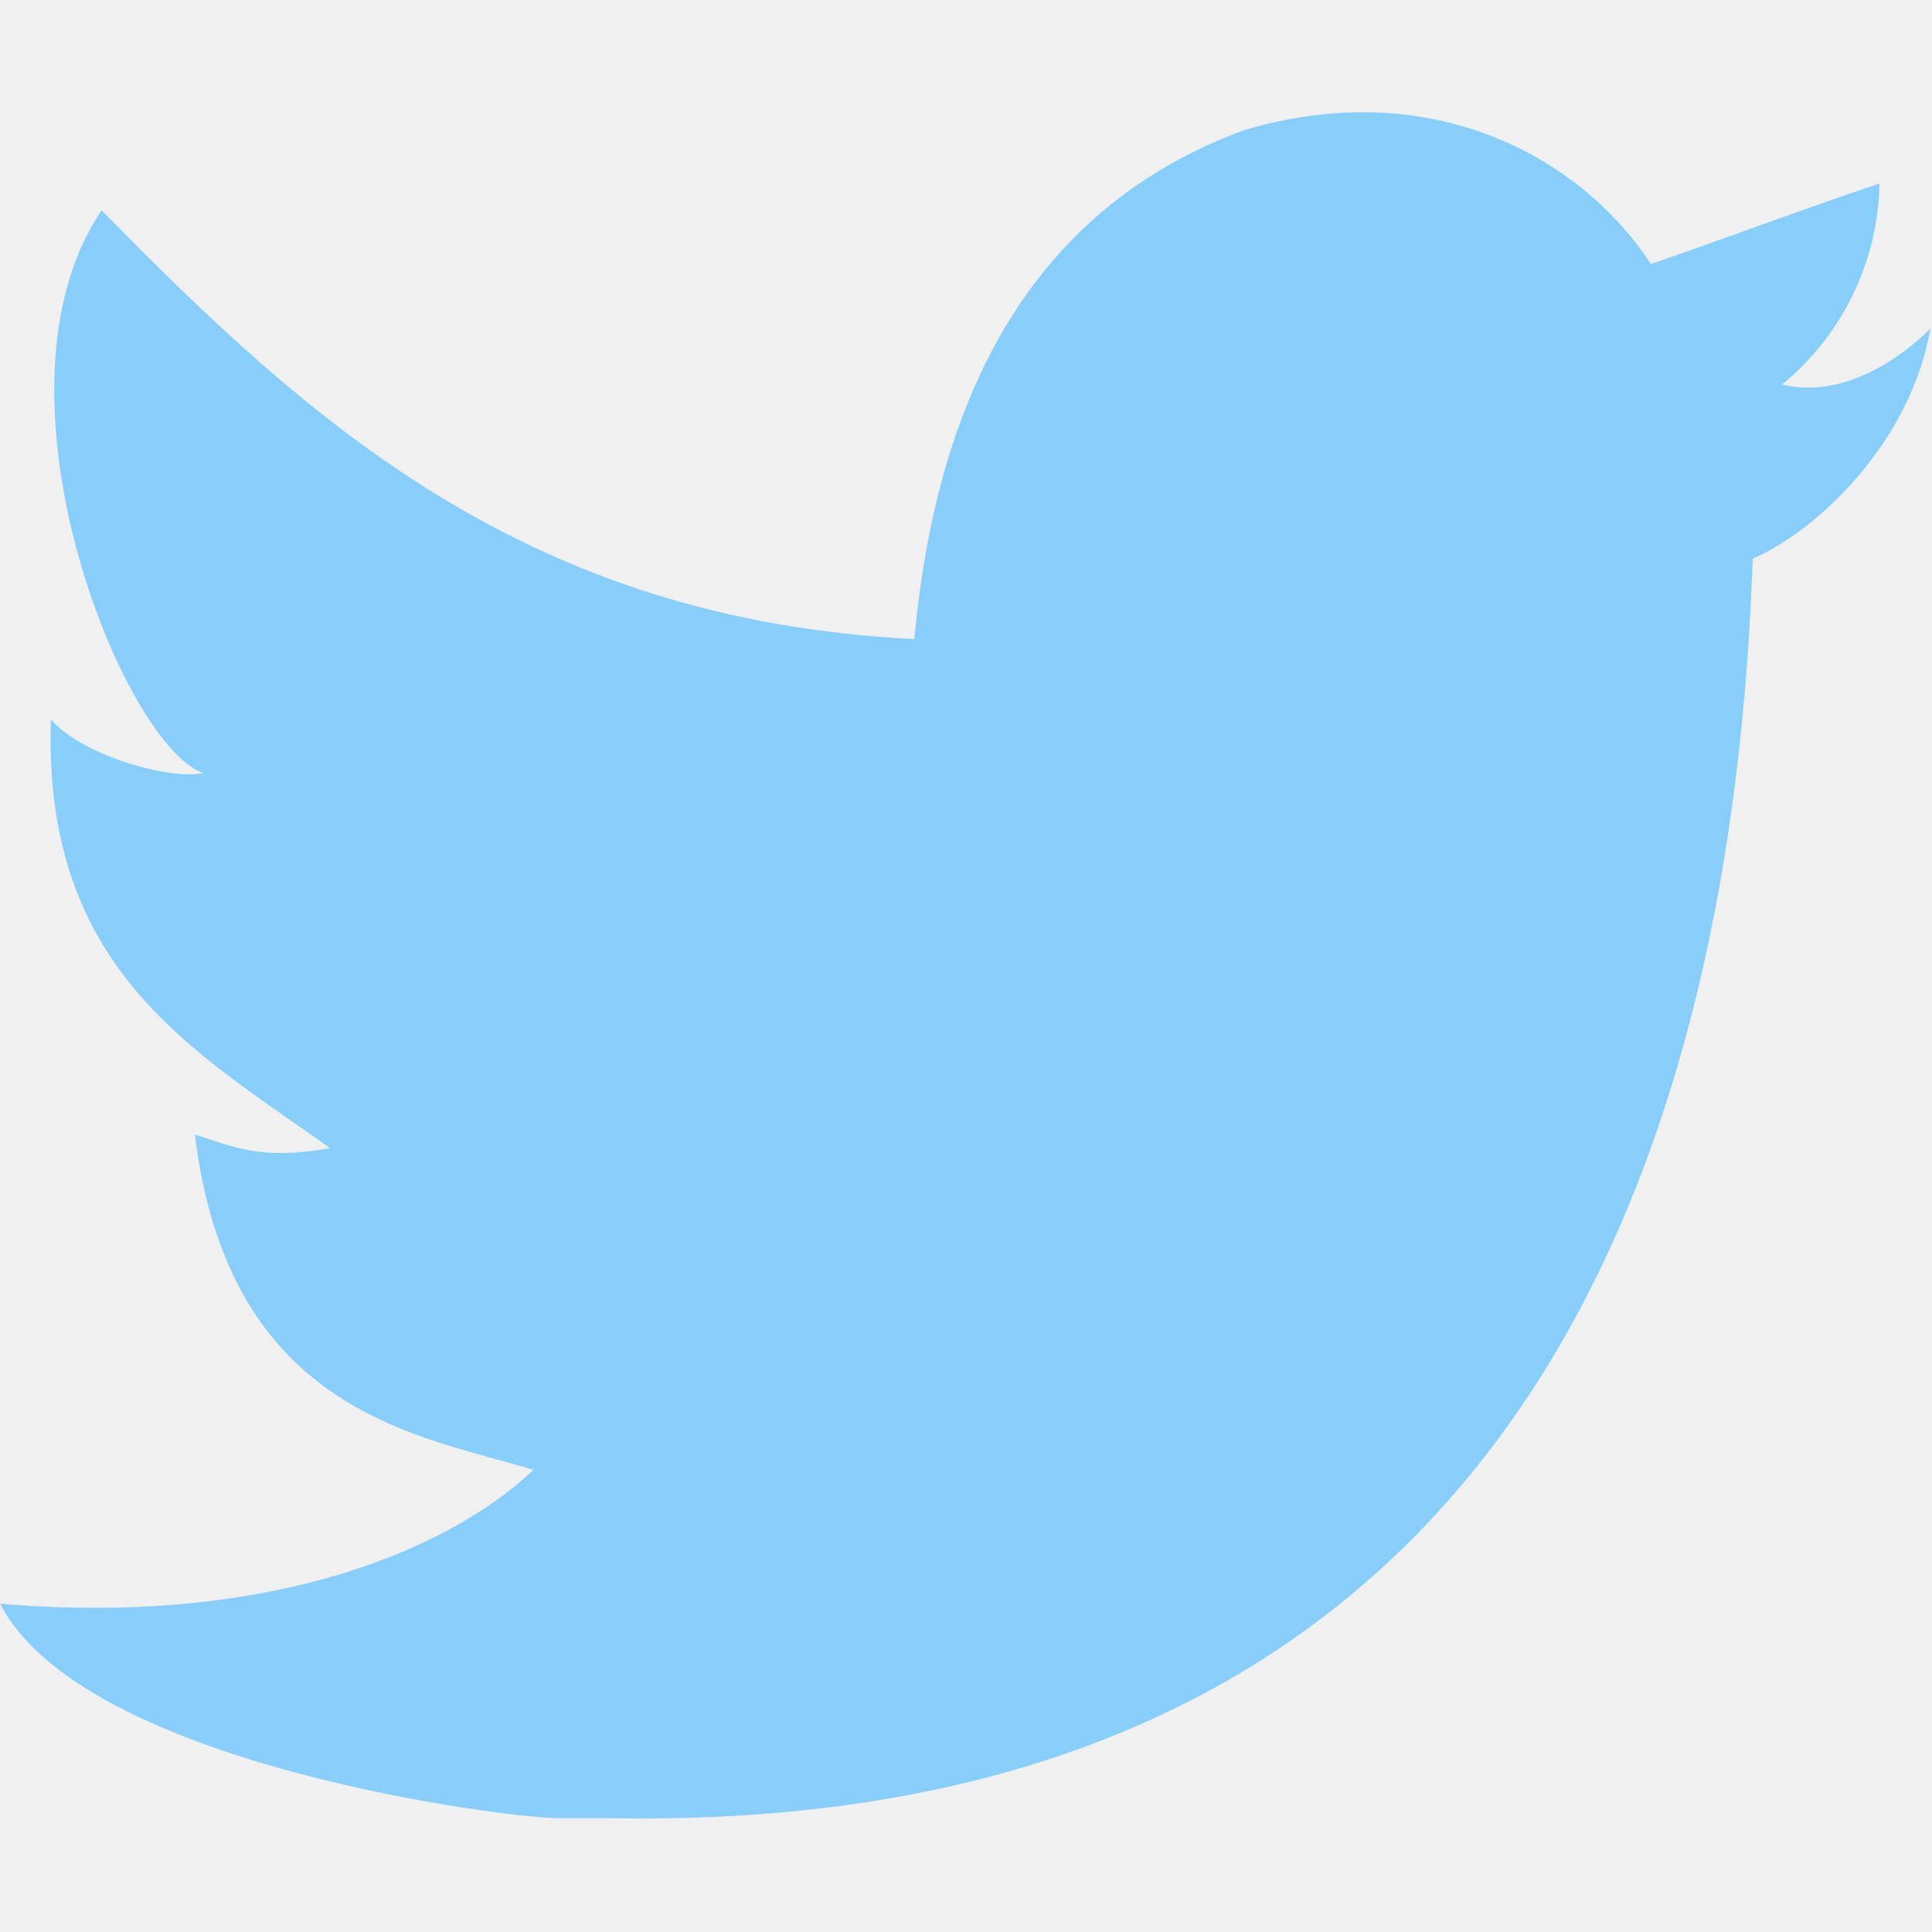
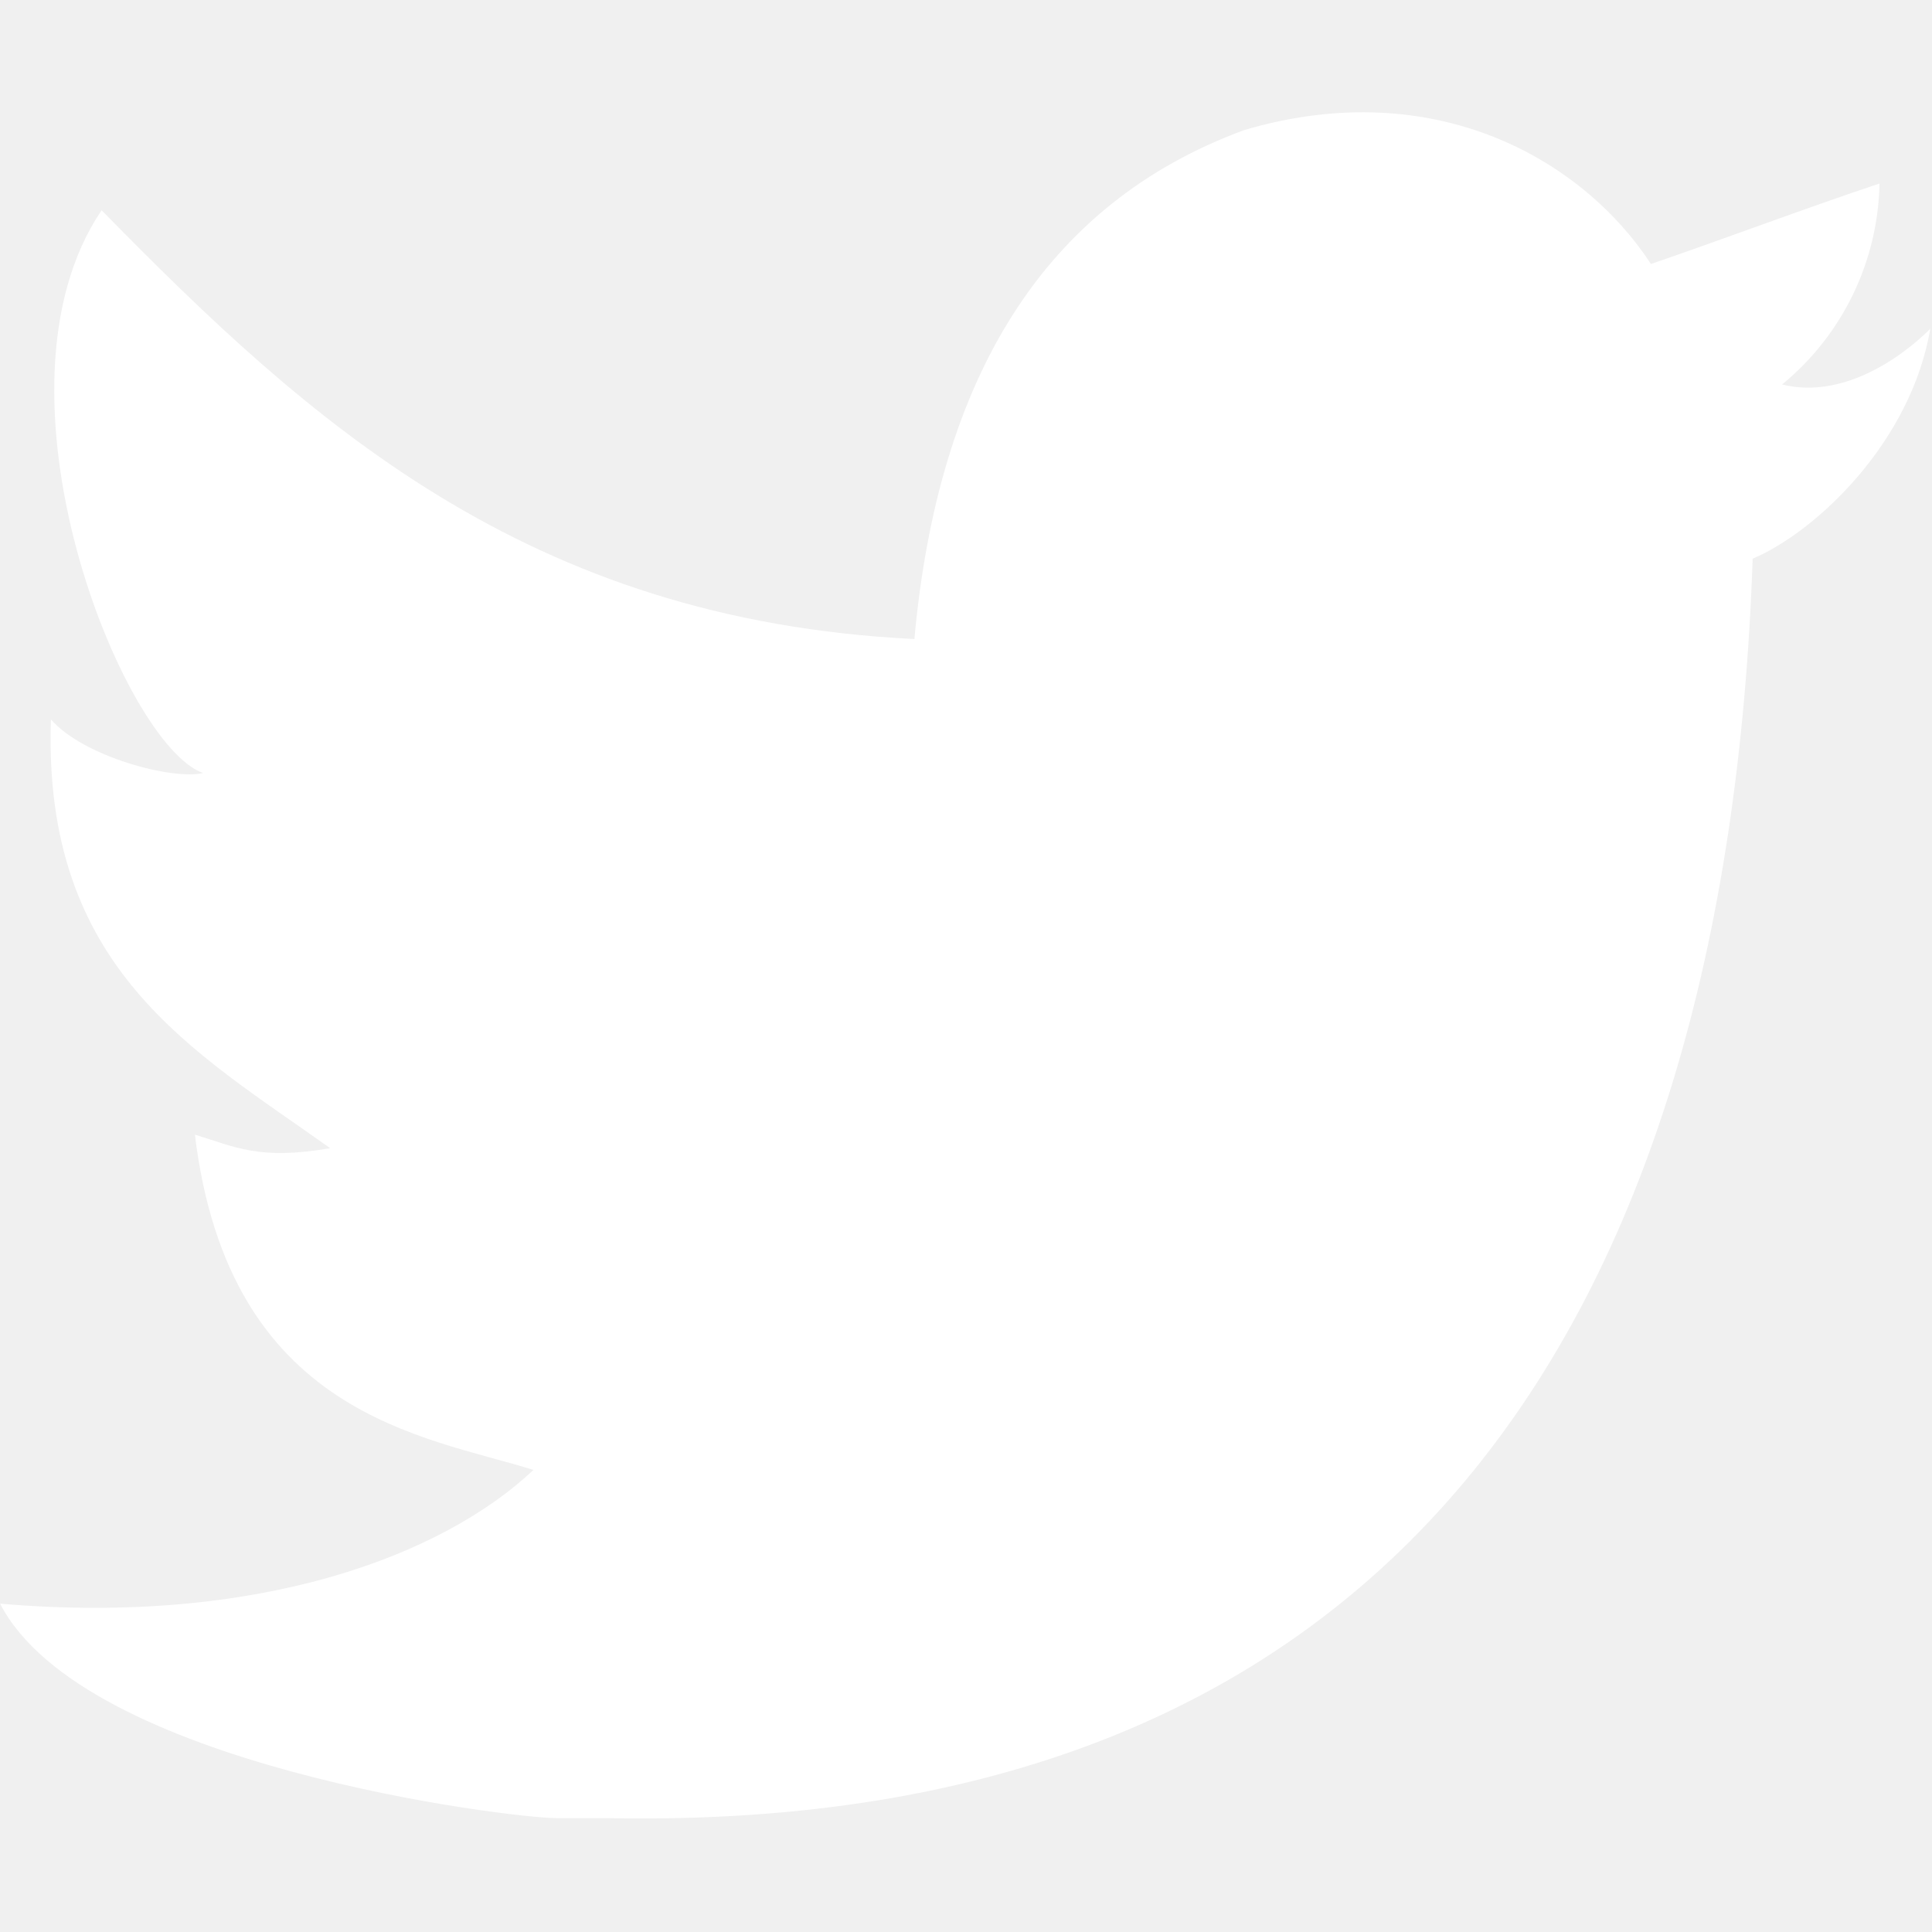
<svg xmlns="http://www.w3.org/2000/svg" width="50" height="50" viewBox="0 0 17 17" fill="none">
-   <path d="M10.95 1.144C12.635 0.648 13.934 1.414 14.527 2.323C15.2 2.092 15.858 1.842 16.538 1.615C16.525 2.301 16.212 2.948 15.681 3.383C16.366 3.553 16.985 2.892 16.985 2.892C16.816 3.892 15.979 4.68 15.422 4.916C15.191 11.666 12.247 16.133 5.345 15.998H4.899C4.489 15.998 0.735 15.538 0.001 14.111C2.272 14.307 3.894 13.689 4.694 12.934C3.734 12.634 2.015 12.457 1.715 9.984C2.064 10.09 2.279 10.212 2.905 10.103C1.705 9.247 0.374 8.53 0.448 6.33C0.733 6.658 1.515 6.866 1.788 6.802C1.085 6.561 -0.182 3.442 0.894 1.85C2.712 3.704 4.629 5.456 8.046 5.623C8.254 3.33 9.183 1.793 10.95 1.144Z" fill="lightskyblue" />
+   <path d="M10.95 1.144C12.635 0.648 13.934 1.414 14.527 2.323C15.2 2.092 15.858 1.842 16.538 1.615C16.525 2.301 16.212 2.948 15.681 3.383C16.366 3.553 16.985 2.892 16.985 2.892C16.816 3.892 15.979 4.68 15.422 4.916C15.191 11.666 12.247 16.133 5.345 15.998H4.899C4.489 15.998 0.735 15.538 0.001 14.111C2.272 14.307 3.894 13.689 4.694 12.934C3.734 12.634 2.015 12.457 1.715 9.984C2.064 10.09 2.279 10.212 2.905 10.103C1.705 9.247 0.374 8.53 0.448 6.33C0.733 6.658 1.515 6.866 1.788 6.802C1.085 6.561 -0.182 3.442 0.894 1.85C2.712 3.704 4.629 5.456 8.046 5.623C8.254 3.33 9.183 1.793 10.95 1.144Z" fill="white" />
</svg>
